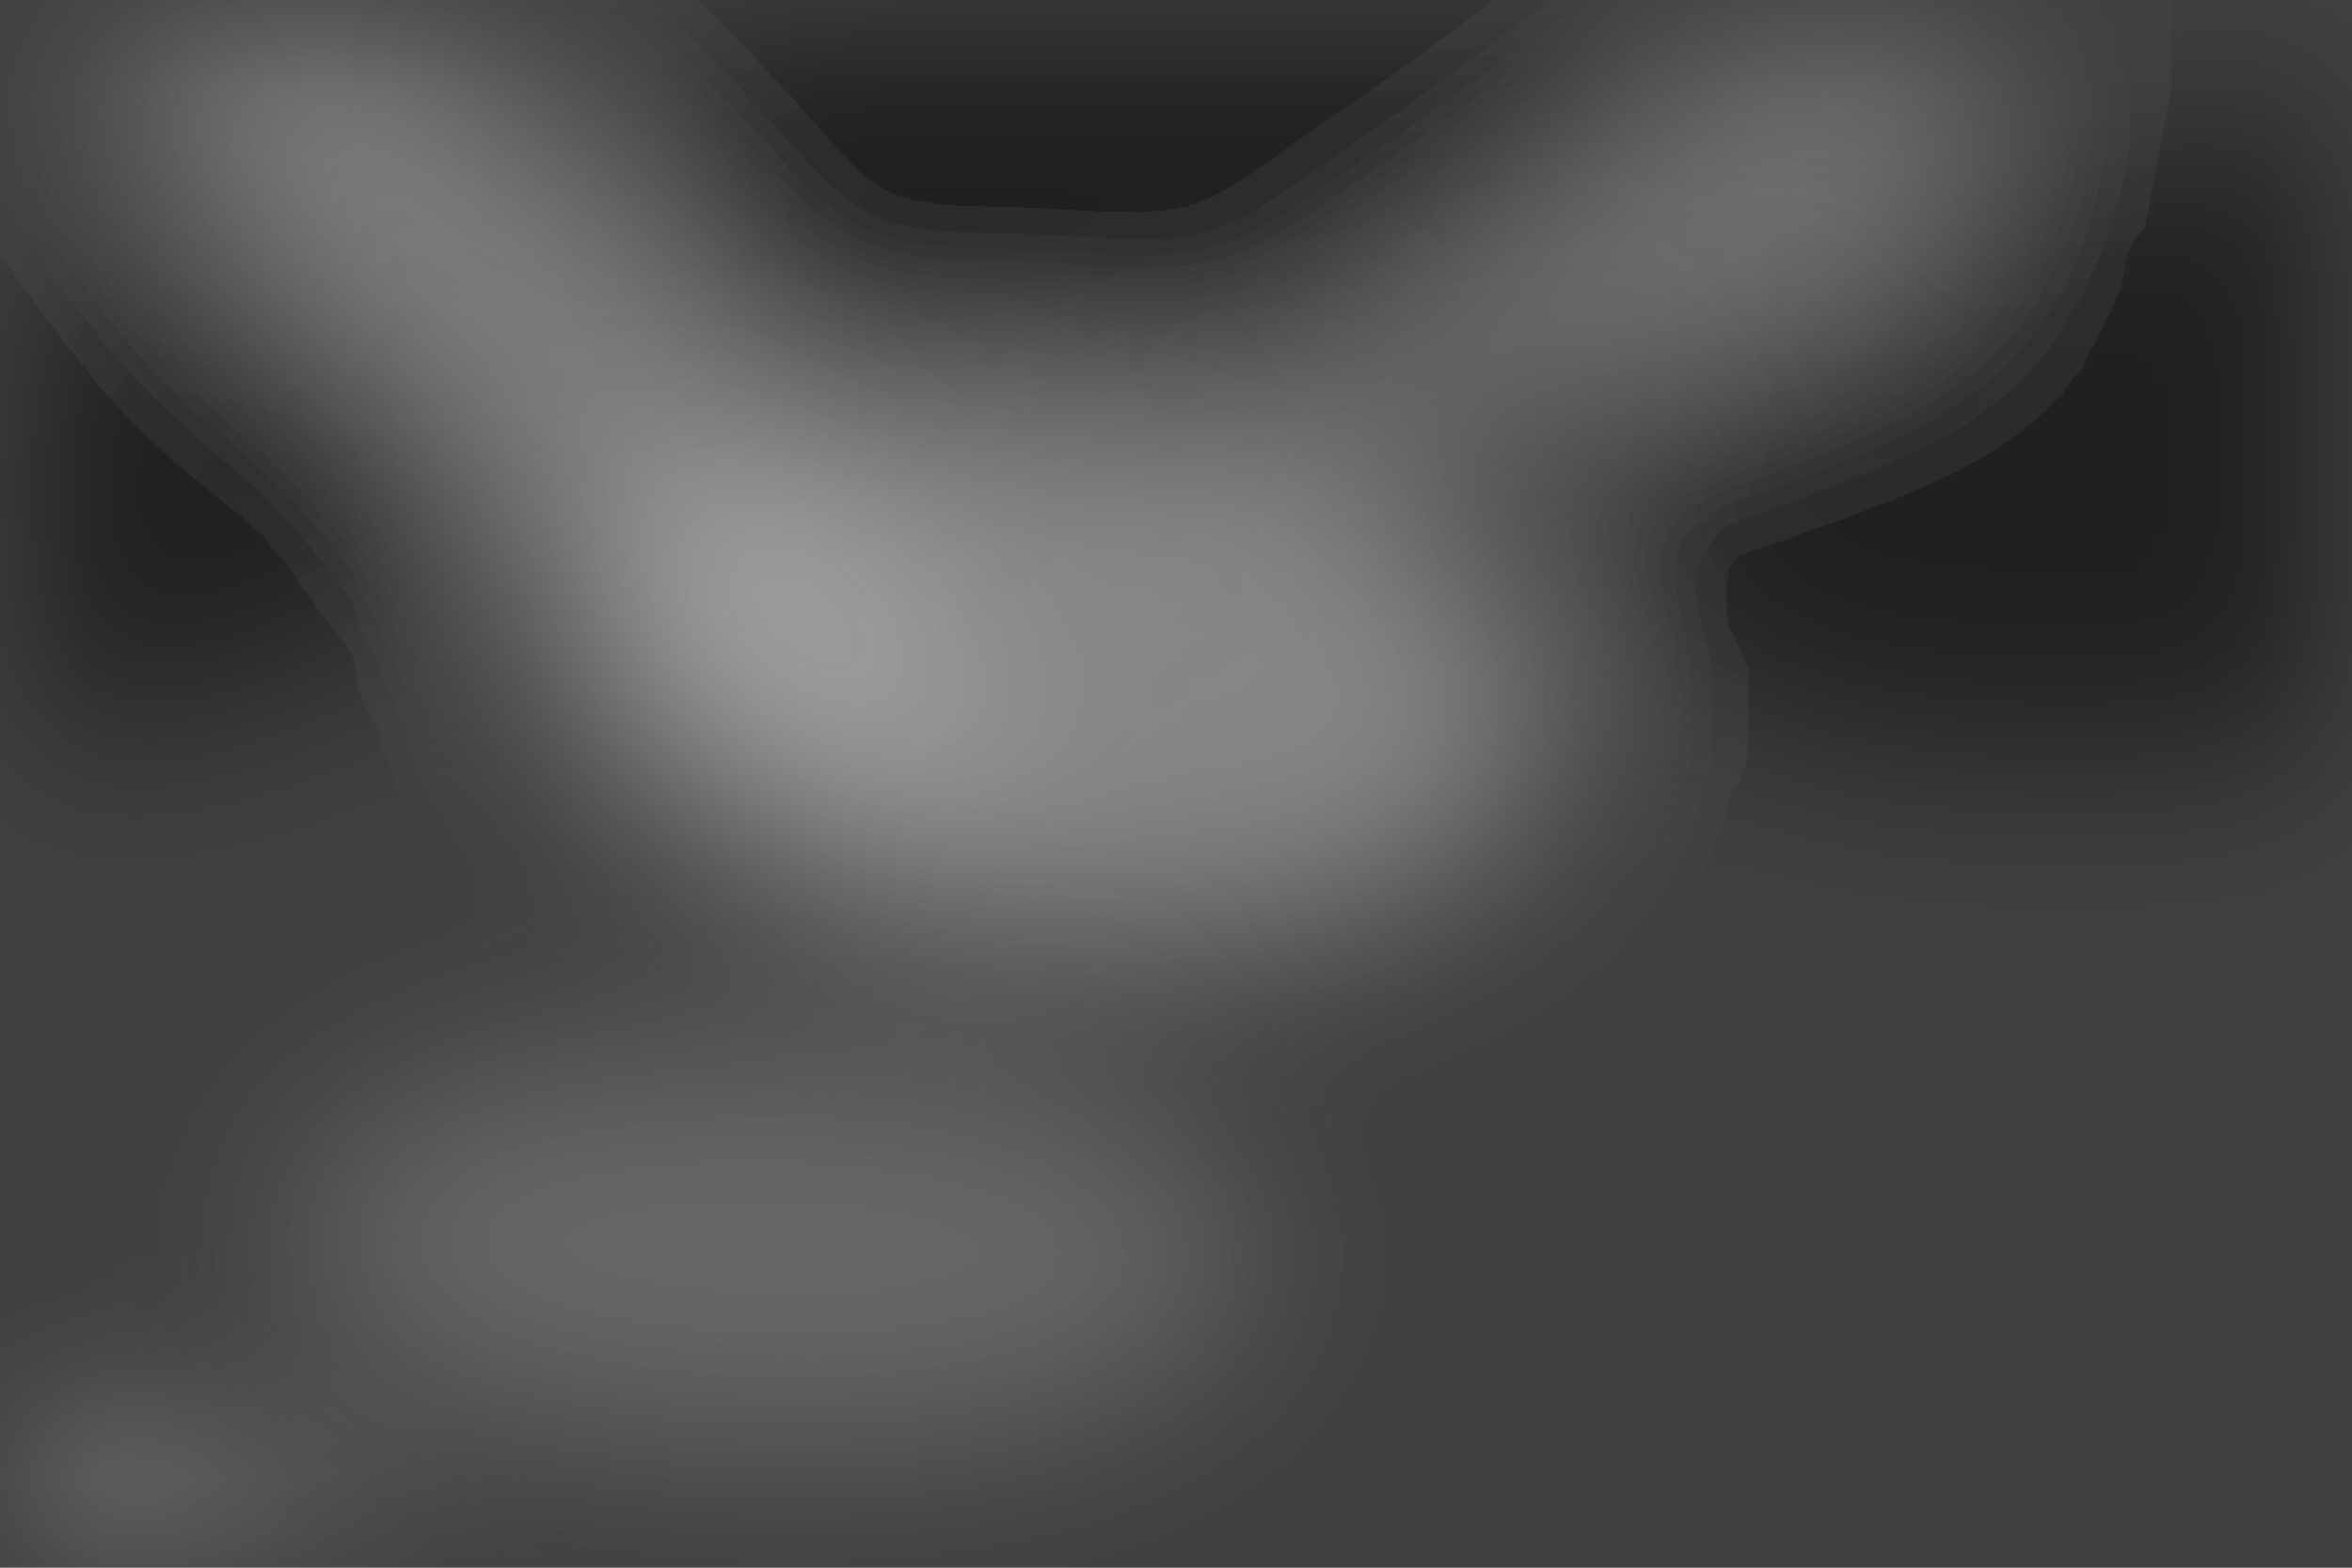
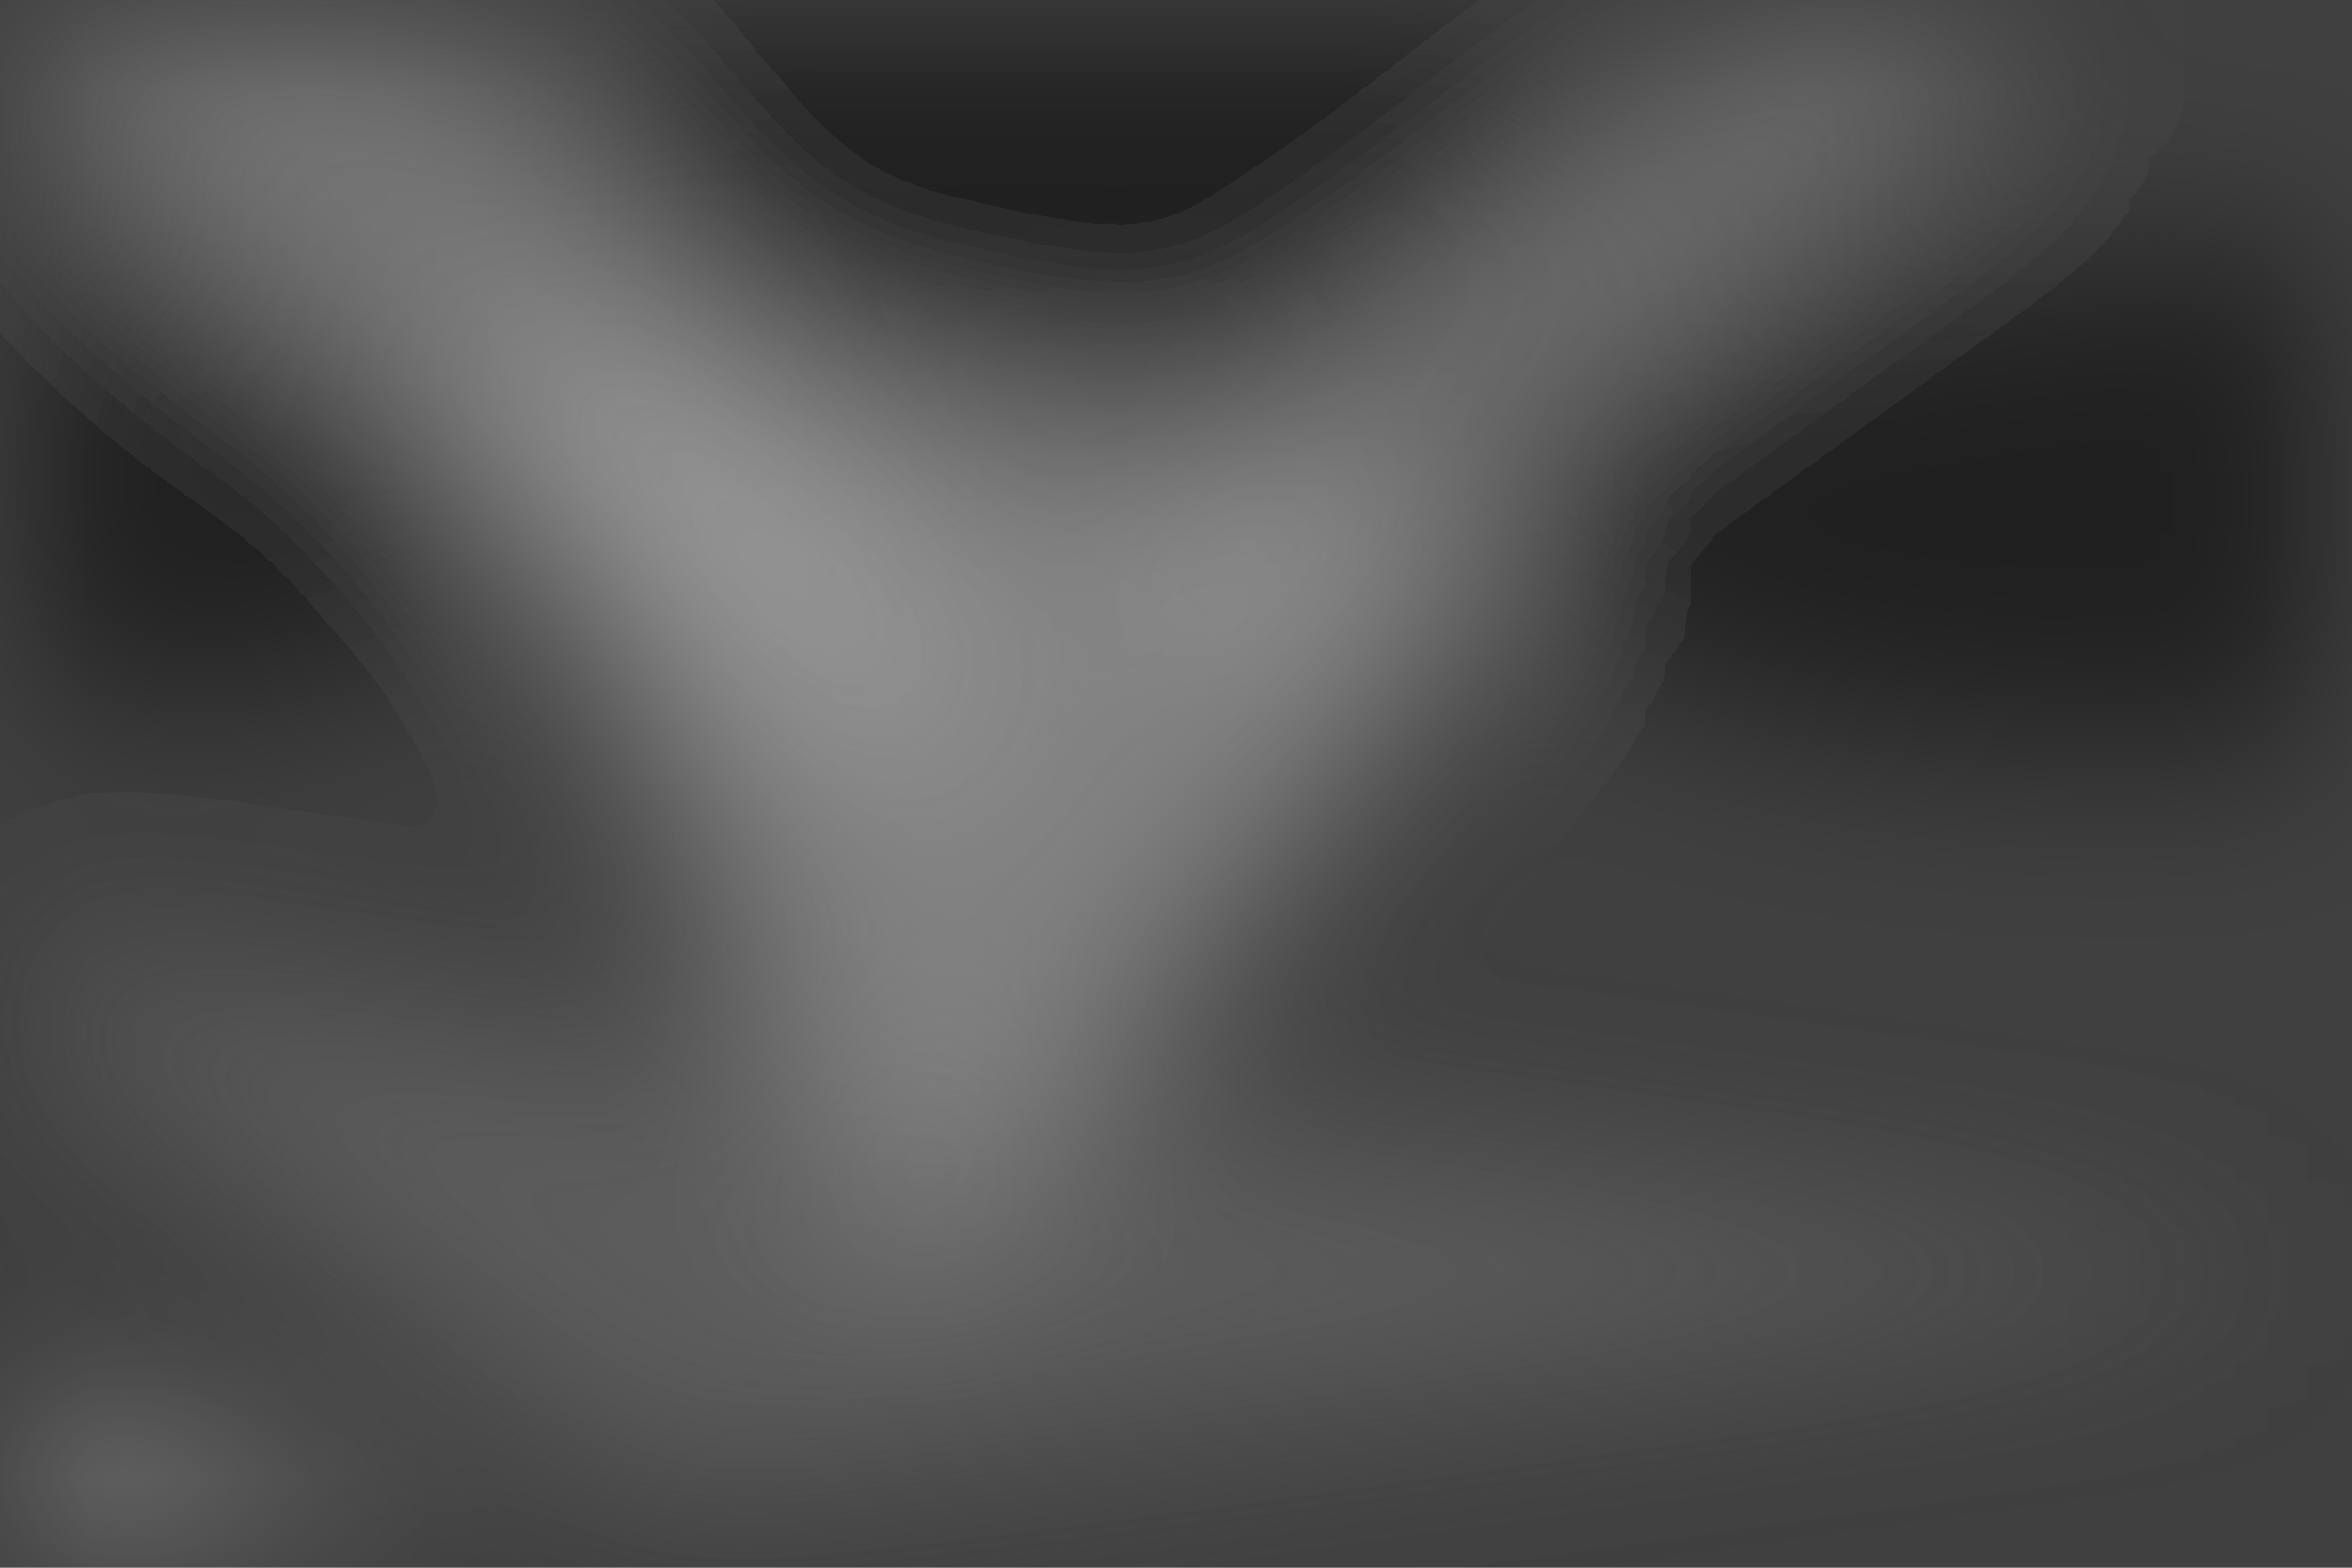
<svg xmlns="http://www.w3.org/2000/svg" viewBox="0 0 300 200">
  <filter id="prefix__a">
    <feGaussianBlur stdDeviation="12" />
  </filter>
  <rect width="100%" height="100%" fill="#404040" />
  <g filter="url(#prefix__a)">
    <g fill-opacity=".5" transform="translate(.6 .6)scale(1.17188)">
-       <circle r="1" fill="#ccc" transform="matrix(3.1457 -28.49347 53.90081 5.9507 114.2 73)" />
-       <circle r="1" transform="rotate(70.4 60.9 94.5)scale(33.423 62.45389)" />
-       <circle r="1" fill="#bcbcbc" transform="matrix(50.5567 52.17047 -11.88897 11.52121 56 34.8)" />
-       <circle r="1" transform="matrix(-6.79218 -32.44259 81.00786 -16.9598 255 45.2)" />
-       <circle r="1" fill="#8f8f8f" transform="matrix(52.66445 1.25651 -.52667 22.07442 83.6 135.3)" />
-       <circle r="1" fill="white" transform="rotate(-164.7 23.9 82.8)scale(47.09504 6.3133)" />
-       <ellipse cy="53" rx="51" ry="25" />
-       <path fill="#a4a4a4" d="m114.2 61.1 29.4-22.2L219.4-16l-8.9 47.1z" />
+       <path fill="#c3c3c3" d="m47 32 121 25-70 87z" />
+       <ellipse cx="116" cy="9" rx="54" ry="34" />
+       <circle r="1" transform="matrix(-76.01403 3.58036 -1.26225 -26.79858 239 54)" />
+       <circle r="1" fill="#acacac" transform="rotate(-135.8 13.4 -3)scale(113.3798 19.25373)" />
+       <circle r="1" fill="white" transform="matrix(2.6121 -9.4895 76.83218 21.14894 0 165.6)" />
+       <circle r="1" transform="matrix(47.96695 11.13 -5.31245 22.89508 4 50.1)" />
+       <path fill="#aaa" d="m120.3 55.3 88.2-64 11.2 15.4-88.2 64z" />
+       <path fill="#787878" d="m-11 101 263 37-181 25z" />
    </g>
  </g>
</svg>
